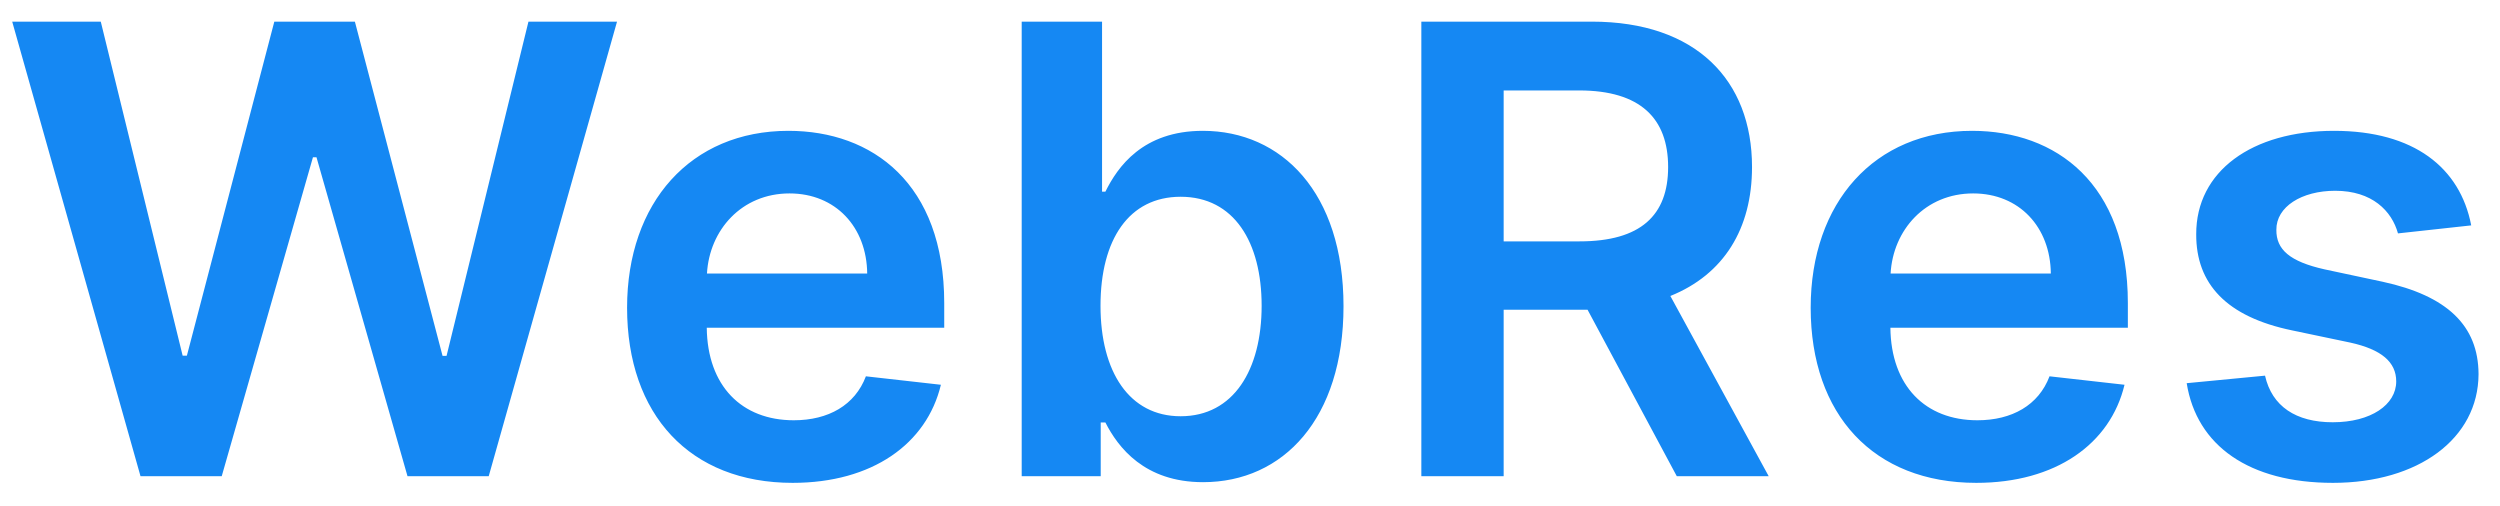
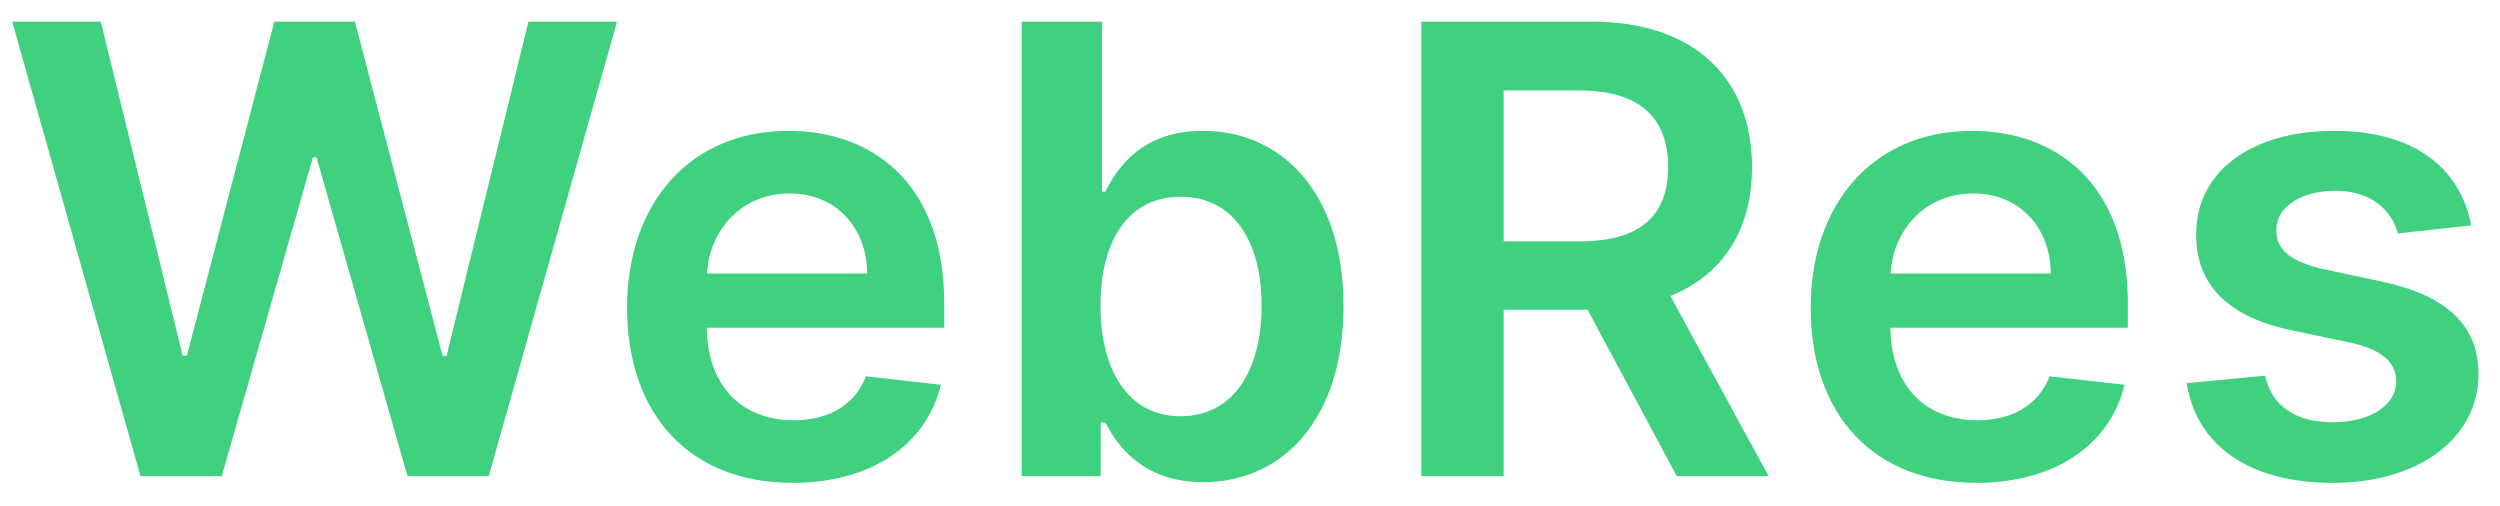
<svg xmlns="http://www.w3.org/2000/svg" width="84" height="17" viewBox="0 0 84 17" fill="none">
-   <path d="M4.721 16H7.45L10.515 5.284H10.634L13.692 16H16.421L20.732 0.727H17.756L15.004 11.958H14.87L11.924 0.727H9.217L6.279 11.951H6.137L3.386 0.727H0.41L4.721 16ZM26.633 16.224C29.302 16.224 31.137 14.919 31.614 12.928L29.094 12.644C28.728 13.614 27.833 14.121 26.67 14.121C24.925 14.121 23.769 12.972 23.747 11.011H31.726V10.183C31.726 6.164 29.31 4.396 26.491 4.396C23.21 4.396 21.07 6.805 21.07 10.34C21.07 13.934 23.18 16.224 26.633 16.224ZM23.754 9.191C23.836 7.73 24.918 6.499 26.528 6.499C28.079 6.499 29.123 7.633 29.138 9.191H23.754ZM34.329 16H36.984V14.195H37.141C37.566 15.03 38.453 16.201 40.422 16.201C43.121 16.201 45.142 14.061 45.142 10.288C45.142 6.469 43.062 4.396 40.414 4.396C38.394 4.396 37.551 5.612 37.141 6.44H37.029V0.727H34.329V16ZM36.977 10.273C36.977 8.05 37.931 6.611 39.669 6.611C41.466 6.611 42.391 8.14 42.391 10.273C42.391 12.421 41.451 13.986 39.669 13.986C37.946 13.986 36.977 12.495 36.977 10.273ZM47.757 16H50.523V10.407H53.342L56.34 16H59.428L56.124 9.945C57.921 9.221 58.868 7.685 58.868 5.612C58.868 2.696 56.989 0.727 53.484 0.727H47.757V16ZM50.523 8.11V3.039H53.059C55.125 3.039 56.049 3.986 56.049 5.612C56.049 7.238 55.125 8.11 53.074 8.11H50.523ZM66.403 16.224C69.072 16.224 70.907 14.919 71.384 12.928L68.864 12.644C68.498 13.614 67.603 14.121 66.44 14.121C64.695 14.121 63.539 12.972 63.517 11.011H71.496V10.183C71.496 6.164 69.08 4.396 66.261 4.396C62.98 4.396 60.839 6.805 60.839 10.34C60.839 13.934 62.95 16.224 66.403 16.224ZM63.524 9.191C63.606 7.73 64.687 6.499 66.298 6.499C67.849 6.499 68.893 7.633 68.908 9.191H63.524ZM83.033 7.573C82.66 5.634 81.109 4.396 78.424 4.396C75.665 4.396 73.786 5.754 73.793 7.871C73.786 9.542 74.815 10.646 77.015 11.101L78.969 11.511C80.02 11.742 80.513 12.167 80.513 12.816C80.513 13.599 79.662 14.188 78.38 14.188C77.142 14.188 76.336 13.651 76.105 12.622L73.473 12.875C73.808 14.978 75.576 16.224 78.387 16.224C81.251 16.224 83.272 14.74 83.279 12.57C83.272 10.936 82.22 9.937 80.058 9.467L78.104 9.05C76.94 8.789 76.478 8.386 76.486 7.722C76.478 6.947 77.336 6.41 78.462 6.41C79.707 6.41 80.363 7.088 80.572 7.842L83.033 7.573Z" fill="#1588F3" />
+   <path d="M4.721 16H7.45L10.515 5.284H10.634L13.692 16H16.421L20.732 0.727H17.756L15.004 11.958H14.87L11.924 0.727H9.217L6.279 11.951H6.137L3.386 0.727H0.41L4.721 16ZM26.633 16.224C29.302 16.224 31.137 14.919 31.614 12.928L29.094 12.644C28.728 13.614 27.833 14.121 26.67 14.121C24.925 14.121 23.769 12.972 23.747 11.011H31.726V10.183C31.726 6.164 29.31 4.396 26.491 4.396C23.21 4.396 21.07 6.805 21.07 10.34C21.07 13.934 23.18 16.224 26.633 16.224ZM23.754 9.191C23.836 7.73 24.918 6.499 26.528 6.499C28.079 6.499 29.123 7.633 29.138 9.191H23.754ZM34.329 16H36.984V14.195H37.141C37.566 15.03 38.453 16.201 40.422 16.201C43.121 16.201 45.142 14.061 45.142 10.288C45.142 6.469 43.062 4.396 40.414 4.396C38.394 4.396 37.551 5.612 37.141 6.44H37.029V0.727H34.329V16ZM36.977 10.273C36.977 8.05 37.931 6.611 39.669 6.611C41.466 6.611 42.391 8.14 42.391 10.273C42.391 12.421 41.451 13.986 39.669 13.986C37.946 13.986 36.977 12.495 36.977 10.273ZM47.757 16H50.523V10.407H53.342L56.34 16H59.428L56.124 9.945C57.921 9.221 58.868 7.685 58.868 5.612C58.868 2.696 56.989 0.727 53.484 0.727H47.757V16ZM50.523 8.11V3.039H53.059C55.125 3.039 56.049 3.986 56.049 5.612C56.049 7.238 55.125 8.11 53.074 8.11H50.523ZM66.403 16.224C69.072 16.224 70.907 14.919 71.384 12.928L68.864 12.644C68.498 13.614 67.603 14.121 66.44 14.121C64.695 14.121 63.539 12.972 63.517 11.011H71.496V10.183C71.496 6.164 69.08 4.396 66.261 4.396C62.98 4.396 60.839 6.805 60.839 10.34C60.839 13.934 62.95 16.224 66.403 16.224ZM63.524 9.191C63.606 7.73 64.687 6.499 66.298 6.499C67.849 6.499 68.893 7.633 68.908 9.191H63.524ZM83.033 7.573C82.66 5.634 81.109 4.396 78.424 4.396C75.665 4.396 73.786 5.754 73.793 7.871C73.786 9.542 74.815 10.646 77.015 11.101L78.969 11.511C80.02 11.742 80.513 12.167 80.513 12.816C80.513 13.599 79.662 14.188 78.38 14.188C77.142 14.188 76.336 13.651 76.105 12.622L73.473 12.875C73.808 14.978 75.576 16.224 78.387 16.224C81.251 16.224 83.272 14.74 83.279 12.57C83.272 10.936 82.22 9.937 80.058 9.467L78.104 9.05C76.94 8.789 76.478 8.386 76.486 7.722C76.478 6.947 77.336 6.41 78.462 6.41C79.707 6.41 80.363 7.088 80.572 7.842L83.033 7.573Z" fill="#3FD080" />
</svg>
